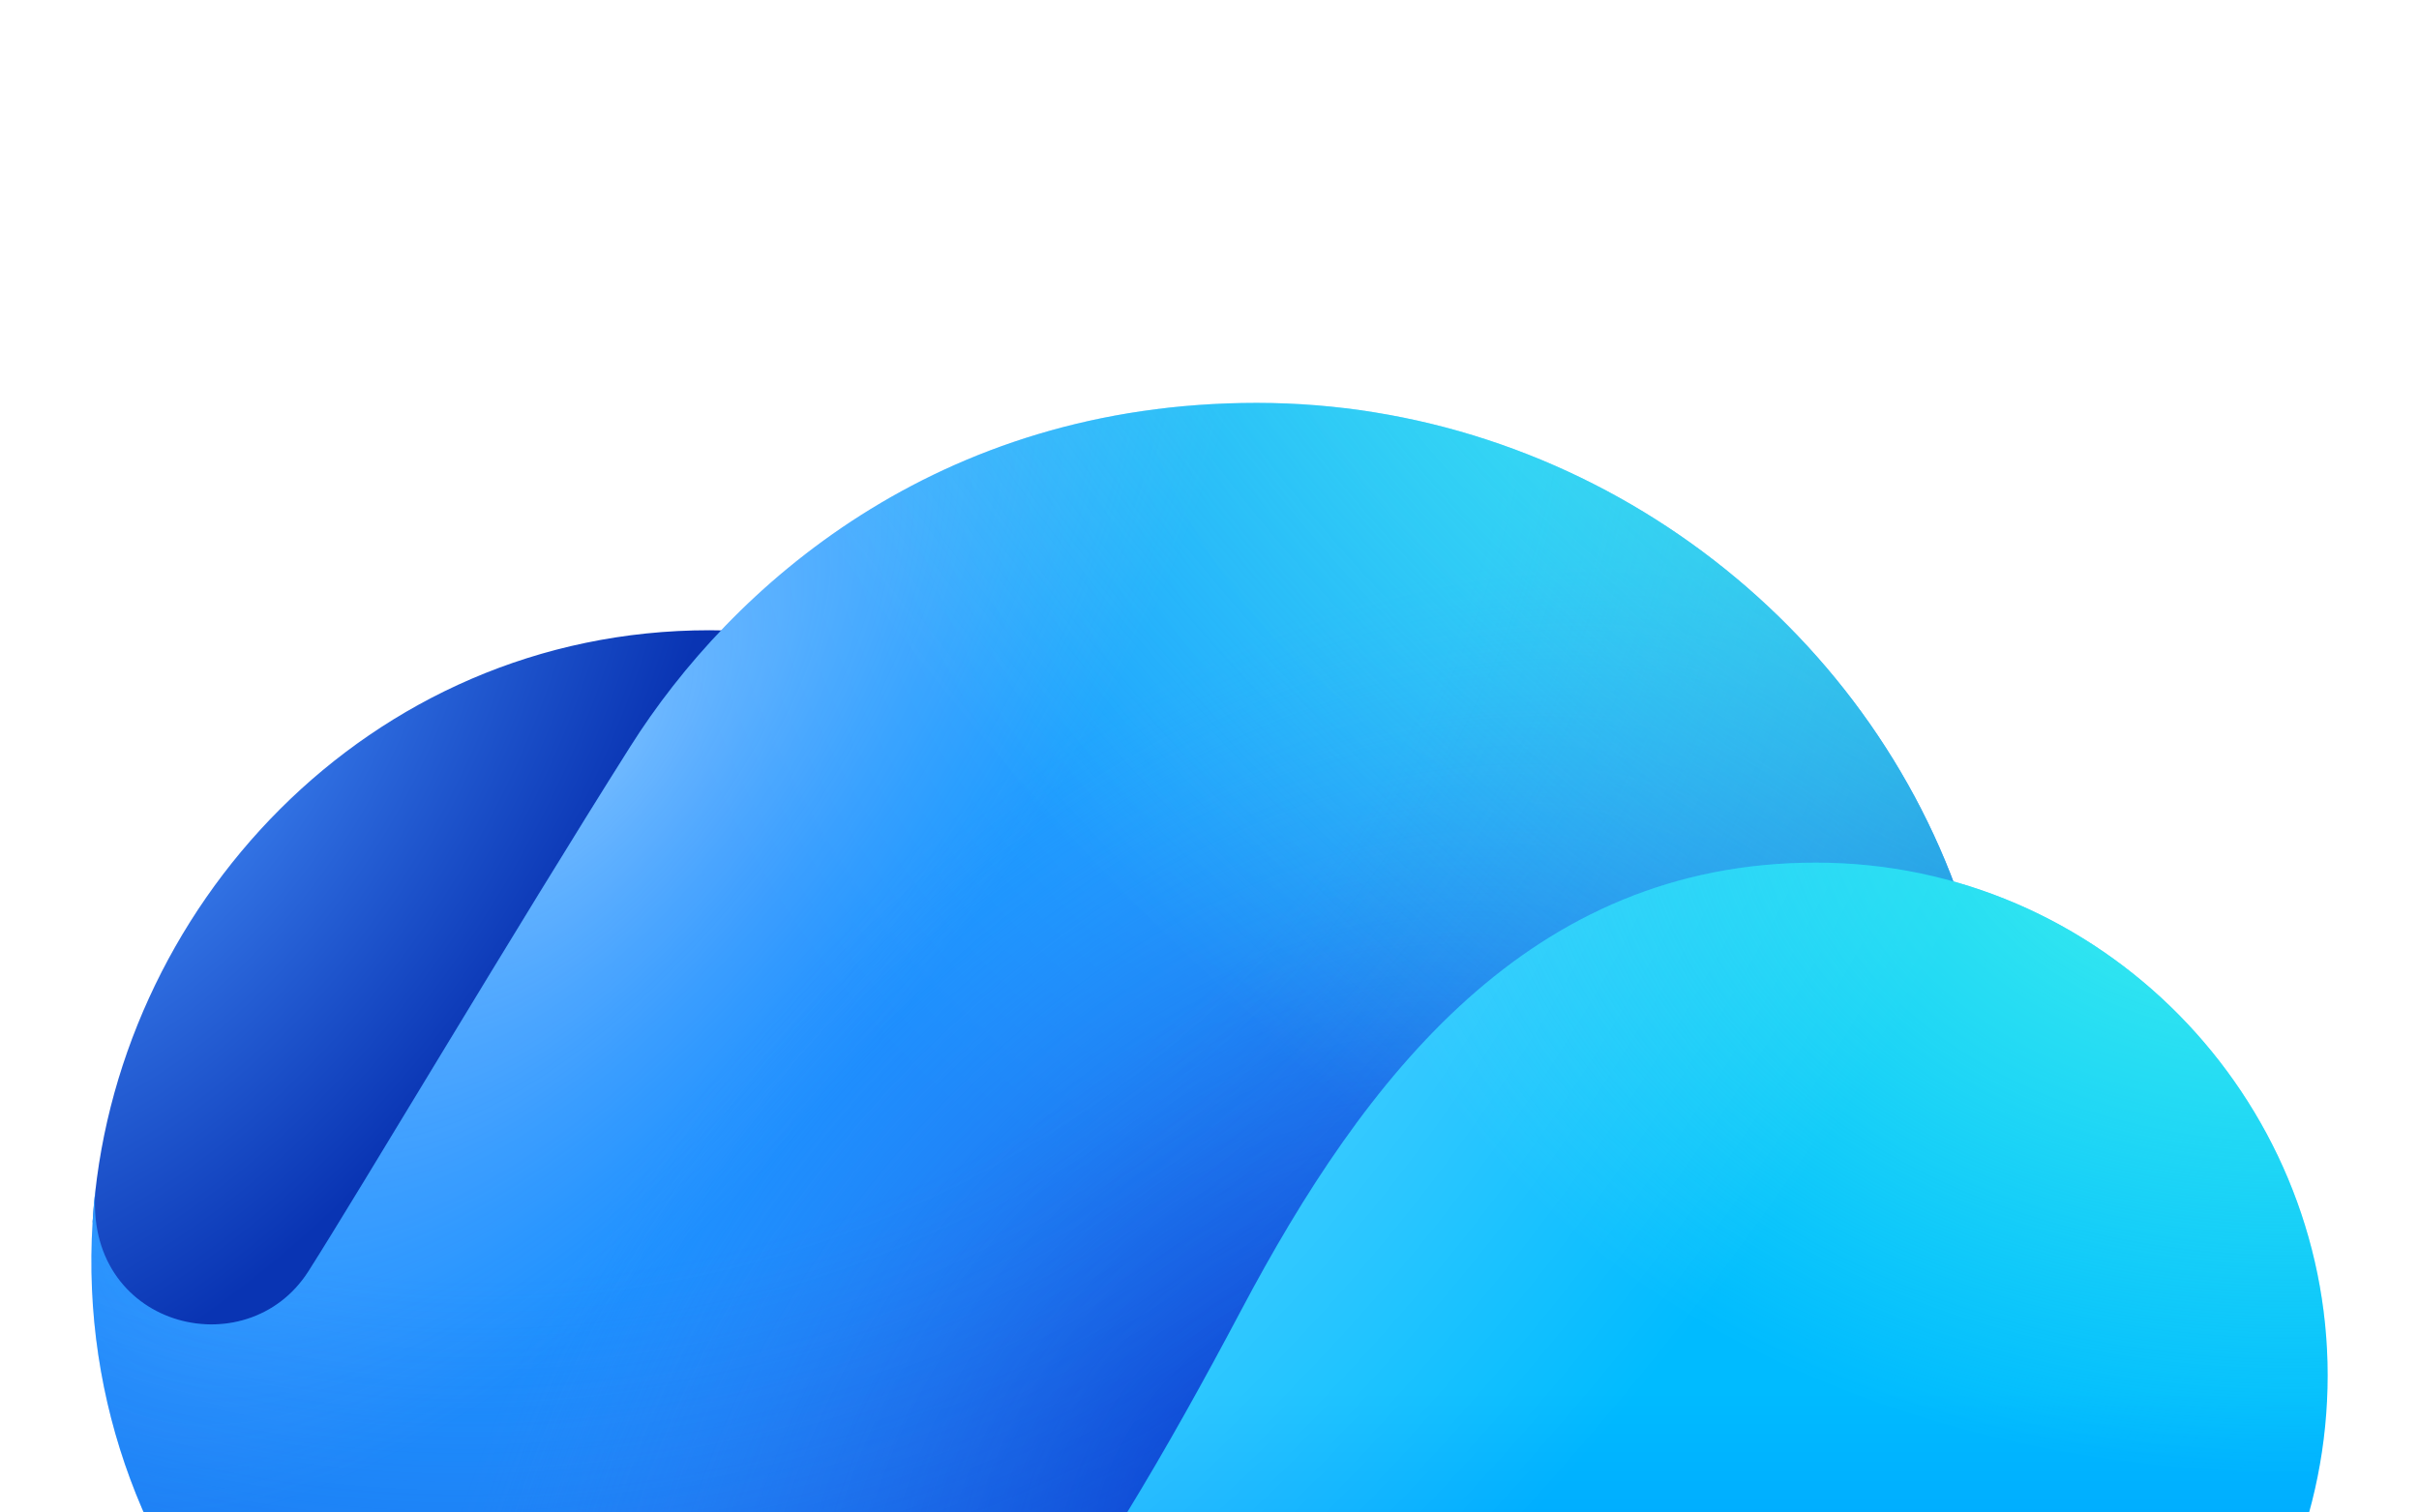
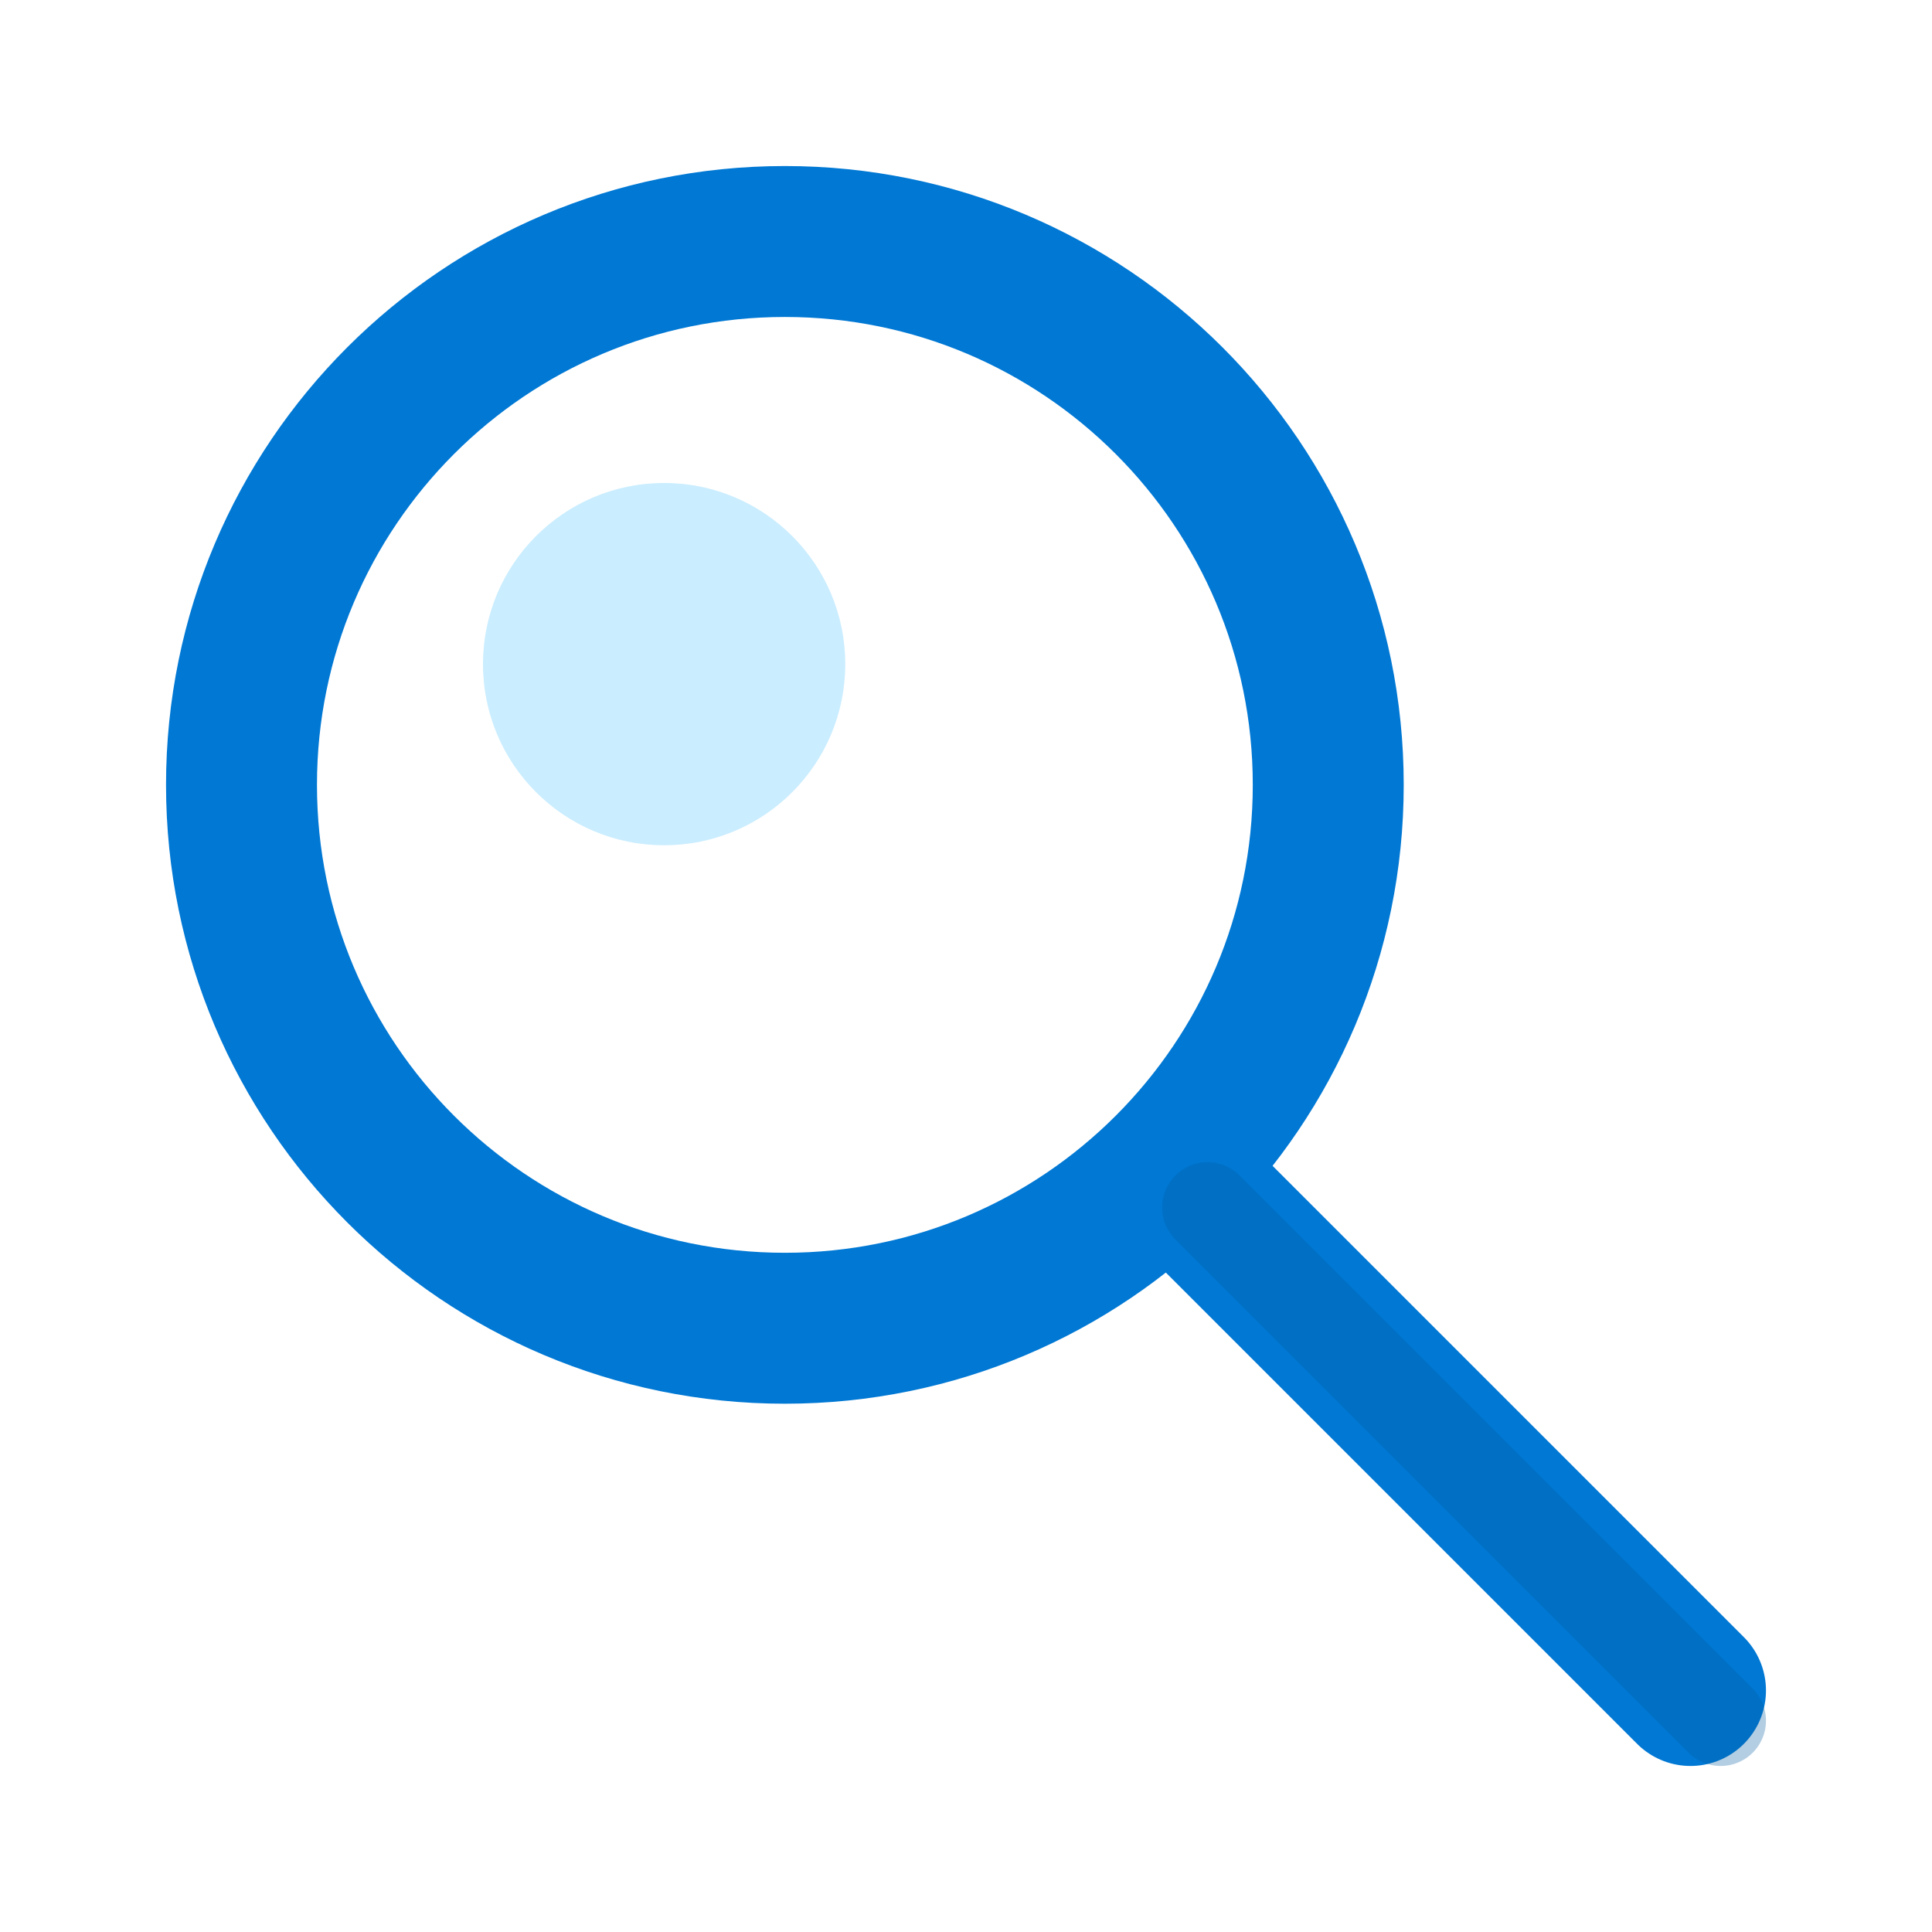
- <svg xmlns="http://www.w3.org/2000/svg" width="32" height="20" viewBox="0 0 36 24" fill="none">
-   <path d="M10.061 10.007C4.634 10.007 0.577 14.45 0.271 19.399C0.461 20.465 1.082 22.571 2.055 22.463C3.272 22.328 6.335 22.463 8.948 17.733C10.857 14.277 14.784 10.007 10.061 10.007Z" fill="url(#paint0_radial)" />
-   <path d="M8.806 11.854C6.981 14.742 4.526 18.881 3.697 20.184C2.712 21.732 0.102 21.074 0.319 18.855C0.297 19.035 0.281 19.217 0.27 19.399C-0.087 25.173 4.49 29.968 10.186 29.968C16.464 29.968 31.437 22.145 29.922 14.308C28.325 9.701 23.836 6.397 18.749 6.397C13.662 6.397 10.401 9.328 8.806 11.854Z" fill="url(#paint1_radial)" />
-   <path d="M8.806 11.854C6.981 14.742 4.526 18.881 3.697 20.184C2.712 21.732 0.102 21.074 0.319 18.855C0.297 19.035 0.281 19.217 0.27 19.399C-0.087 25.173 4.49 29.968 10.186 29.968C16.464 29.968 31.437 22.145 29.922 14.308C28.325 9.701 23.836 6.397 18.749 6.397C13.662 6.397 10.401 9.328 8.806 11.854Z" fill="url(#paint2_radial)" fill-opacity="0.4" />
-   <path d="M8.806 11.854C6.981 14.742 4.526 18.881 3.697 20.184C2.712 21.732 0.102 21.074 0.319 18.855C0.297 19.035 0.281 19.217 0.27 19.399C-0.087 25.173 4.49 29.968 10.186 29.968C16.464 29.968 31.437 22.145 29.922 14.308C28.325 9.701 23.836 6.397 18.749 6.397C13.662 6.397 10.401 9.328 8.806 11.854Z" fill="url(#paint3_radial)" />
-   <path d="M8.806 11.854C6.981 14.742 4.526 18.881 3.697 20.184C2.712 21.732 0.102 21.074 0.319 18.855C0.297 19.035 0.281 19.217 0.27 19.399C-0.087 25.173 4.49 29.968 10.186 29.968C16.464 29.968 31.437 22.145 29.922 14.308C28.325 9.701 23.836 6.397 18.749 6.397C13.662 6.397 10.401 9.328 8.806 11.854Z" fill="url(#paint4_radial)" fill-opacity="0.6" />
-   <path d="M8.806 11.854C6.981 14.742 4.526 18.881 3.697 20.184C2.712 21.732 0.102 21.074 0.319 18.855C0.297 19.035 0.281 19.217 0.27 19.399C-0.087 25.173 4.49 29.968 10.186 29.968C16.464 29.968 31.437 22.145 29.922 14.308C28.325 9.701 23.836 6.397 18.749 6.397C13.662 6.397 10.401 9.328 8.806 11.854Z" fill="url(#paint5_radial)" fill-opacity="0.9" />
-   <path d="M10.095 29.97C10.095 29.97 25.085 30 27.627 30C32.242 30 35.75 26.233 35.75 21.837C35.75 17.441 32.171 13.697 27.627 13.697C23.084 13.697 20.467 17.096 18.502 20.806C16.198 25.155 13.261 29.918 10.095 29.97Z" fill="url(#paint6_linear)" />
-   <path d="M10.095 29.97C10.095 29.97 25.085 30 27.627 30C32.242 30 35.75 26.233 35.75 21.837C35.75 17.441 32.171 13.697 27.627 13.697C23.084 13.697 20.467 17.096 18.502 20.806C16.198 25.155 13.261 29.918 10.095 29.97Z" fill="url(#paint7_radial)" fill-opacity="0.4" />
-   <path d="M10.095 29.97C10.095 29.97 25.085 30 27.627 30C32.242 30 35.75 26.233 35.75 21.837C35.75 17.441 32.171 13.697 27.627 13.697C23.084 13.697 20.467 17.096 18.502 20.806C16.198 25.155 13.261 29.918 10.095 29.97Z" fill="url(#paint8_radial)" fill-opacity="0.9" />
-   <defs>
-     <radialGradient id="paint0_radial" cx="0" cy="0" r="1" gradientTransform="matrix(7.1693 8.5904 -11.9745 14.6167 0.944588 11.3042)" gradientUnits="userSpaceOnUse">
-       <stop stop-color="#4894FE" />
-       <stop offset="0.695" stop-color="#0934B3" />
-     </radialGradient>
-     <radialGradient id="paint1_radial" cx="0" cy="0" r="1" gradientTransform="matrix(-31.5168 36.3542 -27.7778 -22.3863 30.9814 -1.57881)" gradientUnits="userSpaceOnUse">
-       <stop offset="0.165" stop-color="#23C0FE" />
-       <stop offset="0.534" stop-color="#1C91FF" />
-     </radialGradient>
-     <radialGradient id="paint2_radial" cx="0" cy="0" r="1" gradientTransform="matrix(-7.49194 -6.28953 -14.0142 17.4729 8.2044 11.9405)" gradientUnits="userSpaceOnUse">
-       <stop stop-color="white" />
-       <stop offset="0.661" stop-color="#ADC0FF" stop-opacity="0" />
-     </radialGradient>
-     <radialGradient id="paint3_radial" cx="0" cy="0" r="1" gradientUnits="userSpaceOnUse" gradientTransform="translate(18.8411 23.5022) rotate(-139.764) scale(11.0257 16.7449)">
-       <stop stop-color="#033ACC" />
-       <stop offset="1" stop-color="#368EFF" stop-opacity="0" />
-     </radialGradient>
-     <radialGradient id="paint4_radial" cx="0" cy="0" r="1" gradientTransform="matrix(9.61928 22.1983 -23.9653 10.3826 7.55695 5.651)" gradientUnits="userSpaceOnUse">
-       <stop offset="0.593" stop-color="#3464E3" stop-opacity="0" />
-       <stop offset="1" stop-color="#033ACC" />
-     </radialGradient>
-     <radialGradient id="paint5_radial" cx="0" cy="0" r="1" gradientUnits="userSpaceOnUse" gradientTransform="translate(30.5935 0.933855) rotate(135) scale(35.5871 55.753)">
-       <stop stop-color="#4BFDE8" />
-       <stop offset="0.544" stop-color="#4BFDE8" stop-opacity="0" />
-     </radialGradient>
-     <linearGradient id="paint6_linear" x1="22.93" y1="29.983" x2="22.93" y2="13.89" gradientUnits="userSpaceOnUse">
-       <stop stop-color="#0086FF" />
-       <stop offset="0.49" stop-color="#00BBFF" />
-     </linearGradient>
-     <radialGradient id="paint7_radial" cx="0" cy="0" r="1" gradientTransform="matrix(14.9901 5.94479 -18.9939 25.318 14.5206 15.6139)" gradientUnits="userSpaceOnUse">
-       <stop stop-color="white" />
-       <stop offset="0.785" stop-color="white" stop-opacity="0" />
-     </radialGradient>
-     <radialGradient id="paint8_radial" cx="0" cy="0" r="1" gradientTransform="matrix(-16.7465 14.4333 -19.8515 -12.1758 35.2485 12.4329)" gradientUnits="userSpaceOnUse">
-       <stop stop-color="#4BFDE8" />
-       <stop offset="0.585" stop-color="#4BFDE8" stop-opacity="0" />
-     </radialGradient>
-   </defs>
+ <svg xmlns="http://www.w3.org/2000/svg" width="32" height="32" viewBox="0 0 32 32" fill="none">
+   <circle cx="13" cy="13" r="9" stroke="#0078D4" stroke-width="2.5" fill="none" />
+   <circle cx="11" cy="11" r="3" fill="#4CC3FF" opacity="0.3" />
+   <path d="M19.5 19.5L28 28" stroke="#0078D4" stroke-width="2.5" stroke-linecap="round" />
+   <path d="M19.5 19.5L28 28" stroke="#005A9E" stroke-width="1.5" stroke-linecap="round" opacity="0.3" transform="translate(0.5, 0.5)" />
</svg>
